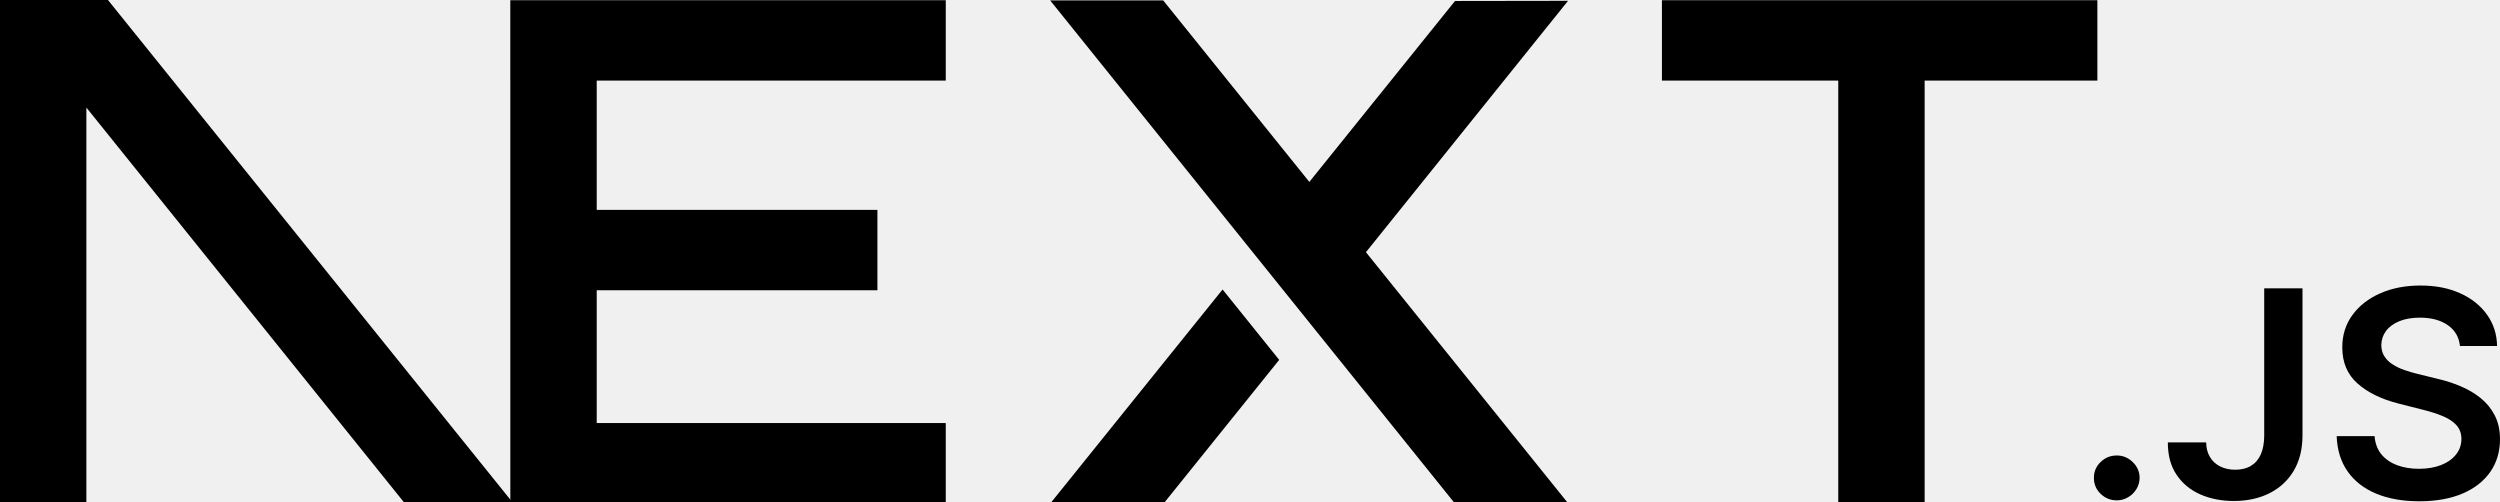
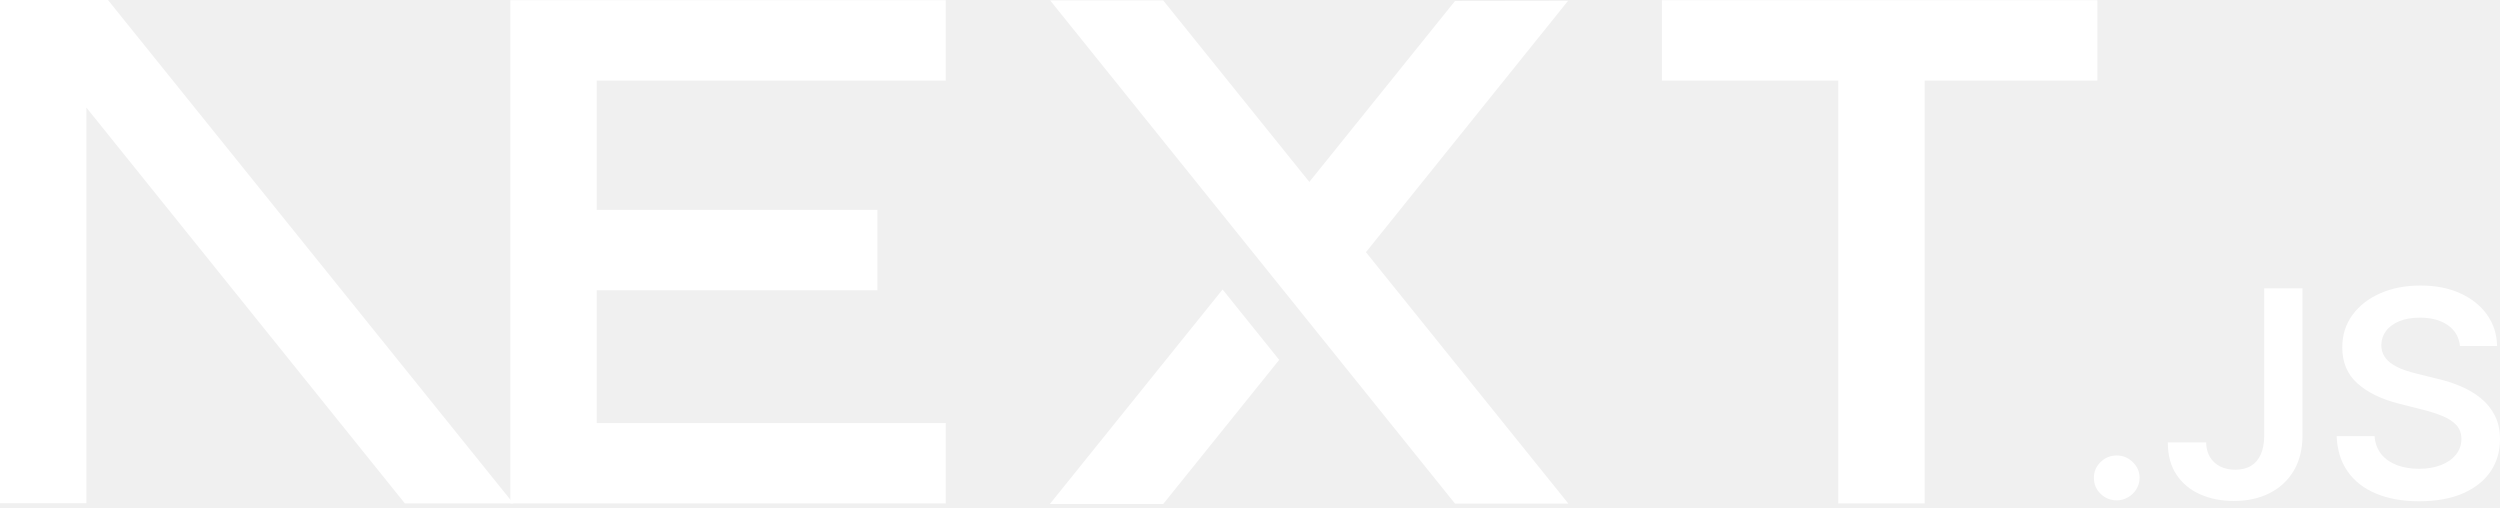
- <svg xmlns="http://www.w3.org/2000/svg" viewBox="0 0 394 79">
-   <path d="M261.919 0.033H330.547V12.7H303.323V79.339H289.71V12.7H261.919V0.033Z" />
-   <path d="M149.052 0.033V12.7H94.042V33.077H138.281V45.744H94.042V66.672H149.052V79.339H80.43V12.7H80.424V0.033H149.052Z" />
-   <path d="M183.32 0.066H165.506L229.312 79.372H247.178L215.271 39.746L247.127 0.127L229.312 0.154L206.352 28.67L183.32 0.066Z" />
-   <path d="M201.6 56.715L192.679 45.623L165.455 79.433H183.32L201.6 56.715Z" />
-   <path clip-rule="evenodd" d="M80.907 79.339L17.015 0H0V79.306H13.612V16.952L63.807 79.339H80.907Z" fill-rule="odde" />
-   <path d="M333.607 78.855C332.61 78.855 331.762 78.509 331.052 77.819C330.342 77.128 329.991 76.292 330 75.301C329.991 74.338 330.342 73.511 331.052 72.82C331.762 72.129 332.61 71.784 333.607 71.784C334.566 71.784 335.405 72.129 336.115 72.82C336.835 73.511 337.194 74.338 337.204 75.301C337.194 75.955 337.028 76.555 336.696 77.091C336.355 77.637 335.922 78.064 335.377 78.373C334.842 78.691 334.252 78.855 333.607 78.855Z" />
-   <path d="M356.84 45.445H362.872V68.685C362.863 70.82 362.401 72.647 361.498 74.183C360.585 75.719 359.321 76.891 357.698 77.719C356.084 78.536 354.193 78.955 352.044 78.955C350.079 78.955 348.318 78.6 346.75 77.909C345.182 77.219 343.937 76.183 343.024 74.819C342.101 73.456 341.649 71.757 341.649 69.721H347.691C347.7 70.611 347.903 71.384 348.29 72.029C348.677 72.674 349.212 73.165 349.895 73.51C350.586 73.856 351.38 74.029 352.274 74.029C353.243 74.029 354.073 73.829 354.746 73.42C355.419 73.02 355.936 72.42 356.296 71.62C356.646 70.829 356.831 69.848 356.84 68.685V45.445Z" />
-   <path d="M387.691 54.534C387.544 53.125 386.898 52.025 385.773 51.244C384.638 50.453 383.172 50.062 381.373 50.062C380.11 50.062 379.022 50.253 378.118 50.626C377.214 51.008 376.513 51.516 376.033 52.162C375.554 52.807 375.314 53.543 375.295 54.37C375.295 55.061 375.461 55.661 375.784 56.161C376.107 56.67 376.54 57.097 377.103 57.442C377.656 57.797 378.274 58.087 378.948 58.324C379.63 58.56 380.313 58.76 380.995 58.924L384.14 59.696C385.404 59.987 386.631 60.378 387.802 60.878C388.973 61.368 390.034 61.995 390.965 62.75C391.897 63.504 392.635 64.413 393.179 65.476C393.723 66.54 394 67.785 394 69.221C394 71.157 393.502 72.856 392.496 74.329C391.491 75.792 390.043 76.937 388.143 77.764C386.252 78.582 383.965 79 381.272 79C378.671 79 376.402 78.6 374.493 77.8C372.575 77.01 371.08 75.846 370.001 74.319C368.922 72.793 368.341 70.929 368.258 68.739H374.235C374.318 69.884 374.687 70.839 375.314 71.611C375.95 72.374 376.78 72.938 377.795 73.32C378.819 73.692 379.962 73.883 381.226 73.883C382.545 73.883 383.707 73.683 384.712 73.292C385.708 72.902 386.492 72.356 387.055 71.647C387.627 70.948 387.913 70.121 387.922 69.175C387.913 68.312 387.654 67.594 387.156 67.03C386.649 66.467 385.948 65.994 385.053 65.613C384.15 65.231 383.098 64.886 381.899 64.586L378.081 63.622C375.323 62.922 373.137 61.859 371.541 60.432C369.937 59.005 369.143 57.115 369.143 54.743C369.143 52.798 369.678 51.089 370.758 49.626C371.827 48.163 373.294 47.027 375.148 46.218C377.011 45.4 379.114 45 381.456 45C383.836 45 385.92 45.4 387.719 46.218C389.517 47.027 390.929 48.154 391.952 49.59C392.976 51.026 393.511 52.671 393.539 54.534H387.691Z" />
+ <svg xmlns="http://www.w3.org/2000/svg" width="394" height="80" viewBox="0 0 394 80" fill="none">
+   <path d="M261.919 0.033H330.547V12.7H303.323V79.339H289.71V12.7H261.919V0.033Z" fill="white" />
+   <path d="M149.052 0.033V12.7H94.042V33.077H138.281V45.744H94.042V66.672H149.052V79.339H80.43V12.7H80.424V0.033H149.052Z" fill="white" />
+   <path d="M183.32 0.066H165.506L229.312 79.372H247.178L215.271 39.746L247.127 0.127L229.312 0.154L206.352 28.67L183.32 0.066Z" fill="white" />
+   <path d="M201.6 56.715L192.679 45.623L165.455 79.433H183.32L201.6 56.715Z" fill="white" />
+   <path fill-rule="evenodd" clip-rule="evenodd" d="M80.907 79.339L17.015 0H0V79.306H13.612V16.952L63.807 79.339H80.907Z" fill="white" />
+   <path d="M333.607 78.855C332.61 78.855 331.762 78.509 331.052 77.819C330.342 77.128 329.991 76.292 330 75.301C329.991 74.338 330.342 73.511 331.052 72.82C331.762 72.129 332.61 71.784 333.607 71.784C334.566 71.784 335.405 72.129 336.115 72.82C336.835 73.511 337.194 74.338 337.204 75.301C337.194 75.955 337.028 76.555 336.696 77.091C336.355 77.637 335.922 78.064 335.377 78.373C334.842 78.691 334.252 78.855 333.607 78.855Z" fill="white" />
+   <path d="M356.84 45.445H362.872V68.685C362.863 70.82 362.401 72.647 361.498 74.183C360.585 75.719 359.321 76.891 357.698 77.719C356.084 78.536 354.193 78.955 352.044 78.955C350.079 78.955 348.318 78.6 346.75 77.909C345.182 77.219 343.937 76.183 343.024 74.819C342.101 73.456 341.649 71.757 341.649 69.721H347.691C347.7 70.611 347.903 71.384 348.29 72.029C348.677 72.674 349.212 73.165 349.895 73.51C350.586 73.856 351.38 74.029 352.274 74.029C353.243 74.029 354.073 73.829 354.746 73.42C355.419 73.02 355.936 72.42 356.296 71.62C356.646 70.829 356.831 69.848 356.84 68.685V45.445Z" fill="white" />
+   <path d="M387.691 54.534C387.544 53.125 386.898 52.025 385.773 51.244C384.638 50.453 383.172 50.062 381.373 50.062C380.11 50.062 379.022 50.253 378.118 50.626C377.214 51.008 376.513 51.516 376.033 52.162C375.554 52.807 375.314 53.543 375.295 54.37C375.295 55.061 375.461 55.661 375.784 56.161C376.107 56.67 376.54 57.097 377.103 57.442C377.656 57.797 378.274 58.087 378.948 58.324C379.63 58.56 380.313 58.76 380.995 58.924L384.14 59.696C385.404 59.987 386.631 60.378 387.802 60.878C388.973 61.368 390.034 61.995 390.965 62.75C391.897 63.504 392.635 64.413 393.179 65.476C393.723 66.54 394 67.785 394 69.221C394 71.157 393.502 72.856 392.496 74.329C391.491 75.792 390.043 76.937 388.143 77.764C386.252 78.582 383.965 79 381.272 79C378.671 79 376.402 78.6 374.493 77.8C372.575 77.01 371.08 75.846 370.001 74.319C368.922 72.793 368.341 70.929 368.258 68.739H374.235C374.318 69.884 374.687 70.839 375.314 71.611C375.95 72.374 376.78 72.938 377.795 73.32C378.819 73.692 379.962 73.883 381.226 73.883C382.545 73.883 383.707 73.683 384.712 73.292C385.708 72.902 386.492 72.356 387.055 71.647C387.627 70.948 387.913 70.121 387.922 69.175C387.913 68.312 387.654 67.594 387.156 67.03C386.649 66.467 385.948 65.994 385.053 65.613C384.15 65.231 383.098 64.886 381.899 64.586L378.081 63.622C375.323 62.922 373.137 61.859 371.541 60.432C369.937 59.005 369.143 57.115 369.143 54.743C369.143 52.798 369.678 51.089 370.758 49.626C371.827 48.163 373.294 47.027 375.148 46.218C377.011 45.4 379.114 45 381.456 45C383.836 45 385.92 45.4 387.719 46.218C389.517 47.027 390.929 48.154 391.952 49.59C392.976 51.026 393.511 52.671 393.539 54.534H387.691Z" fill="white" />
</svg>
